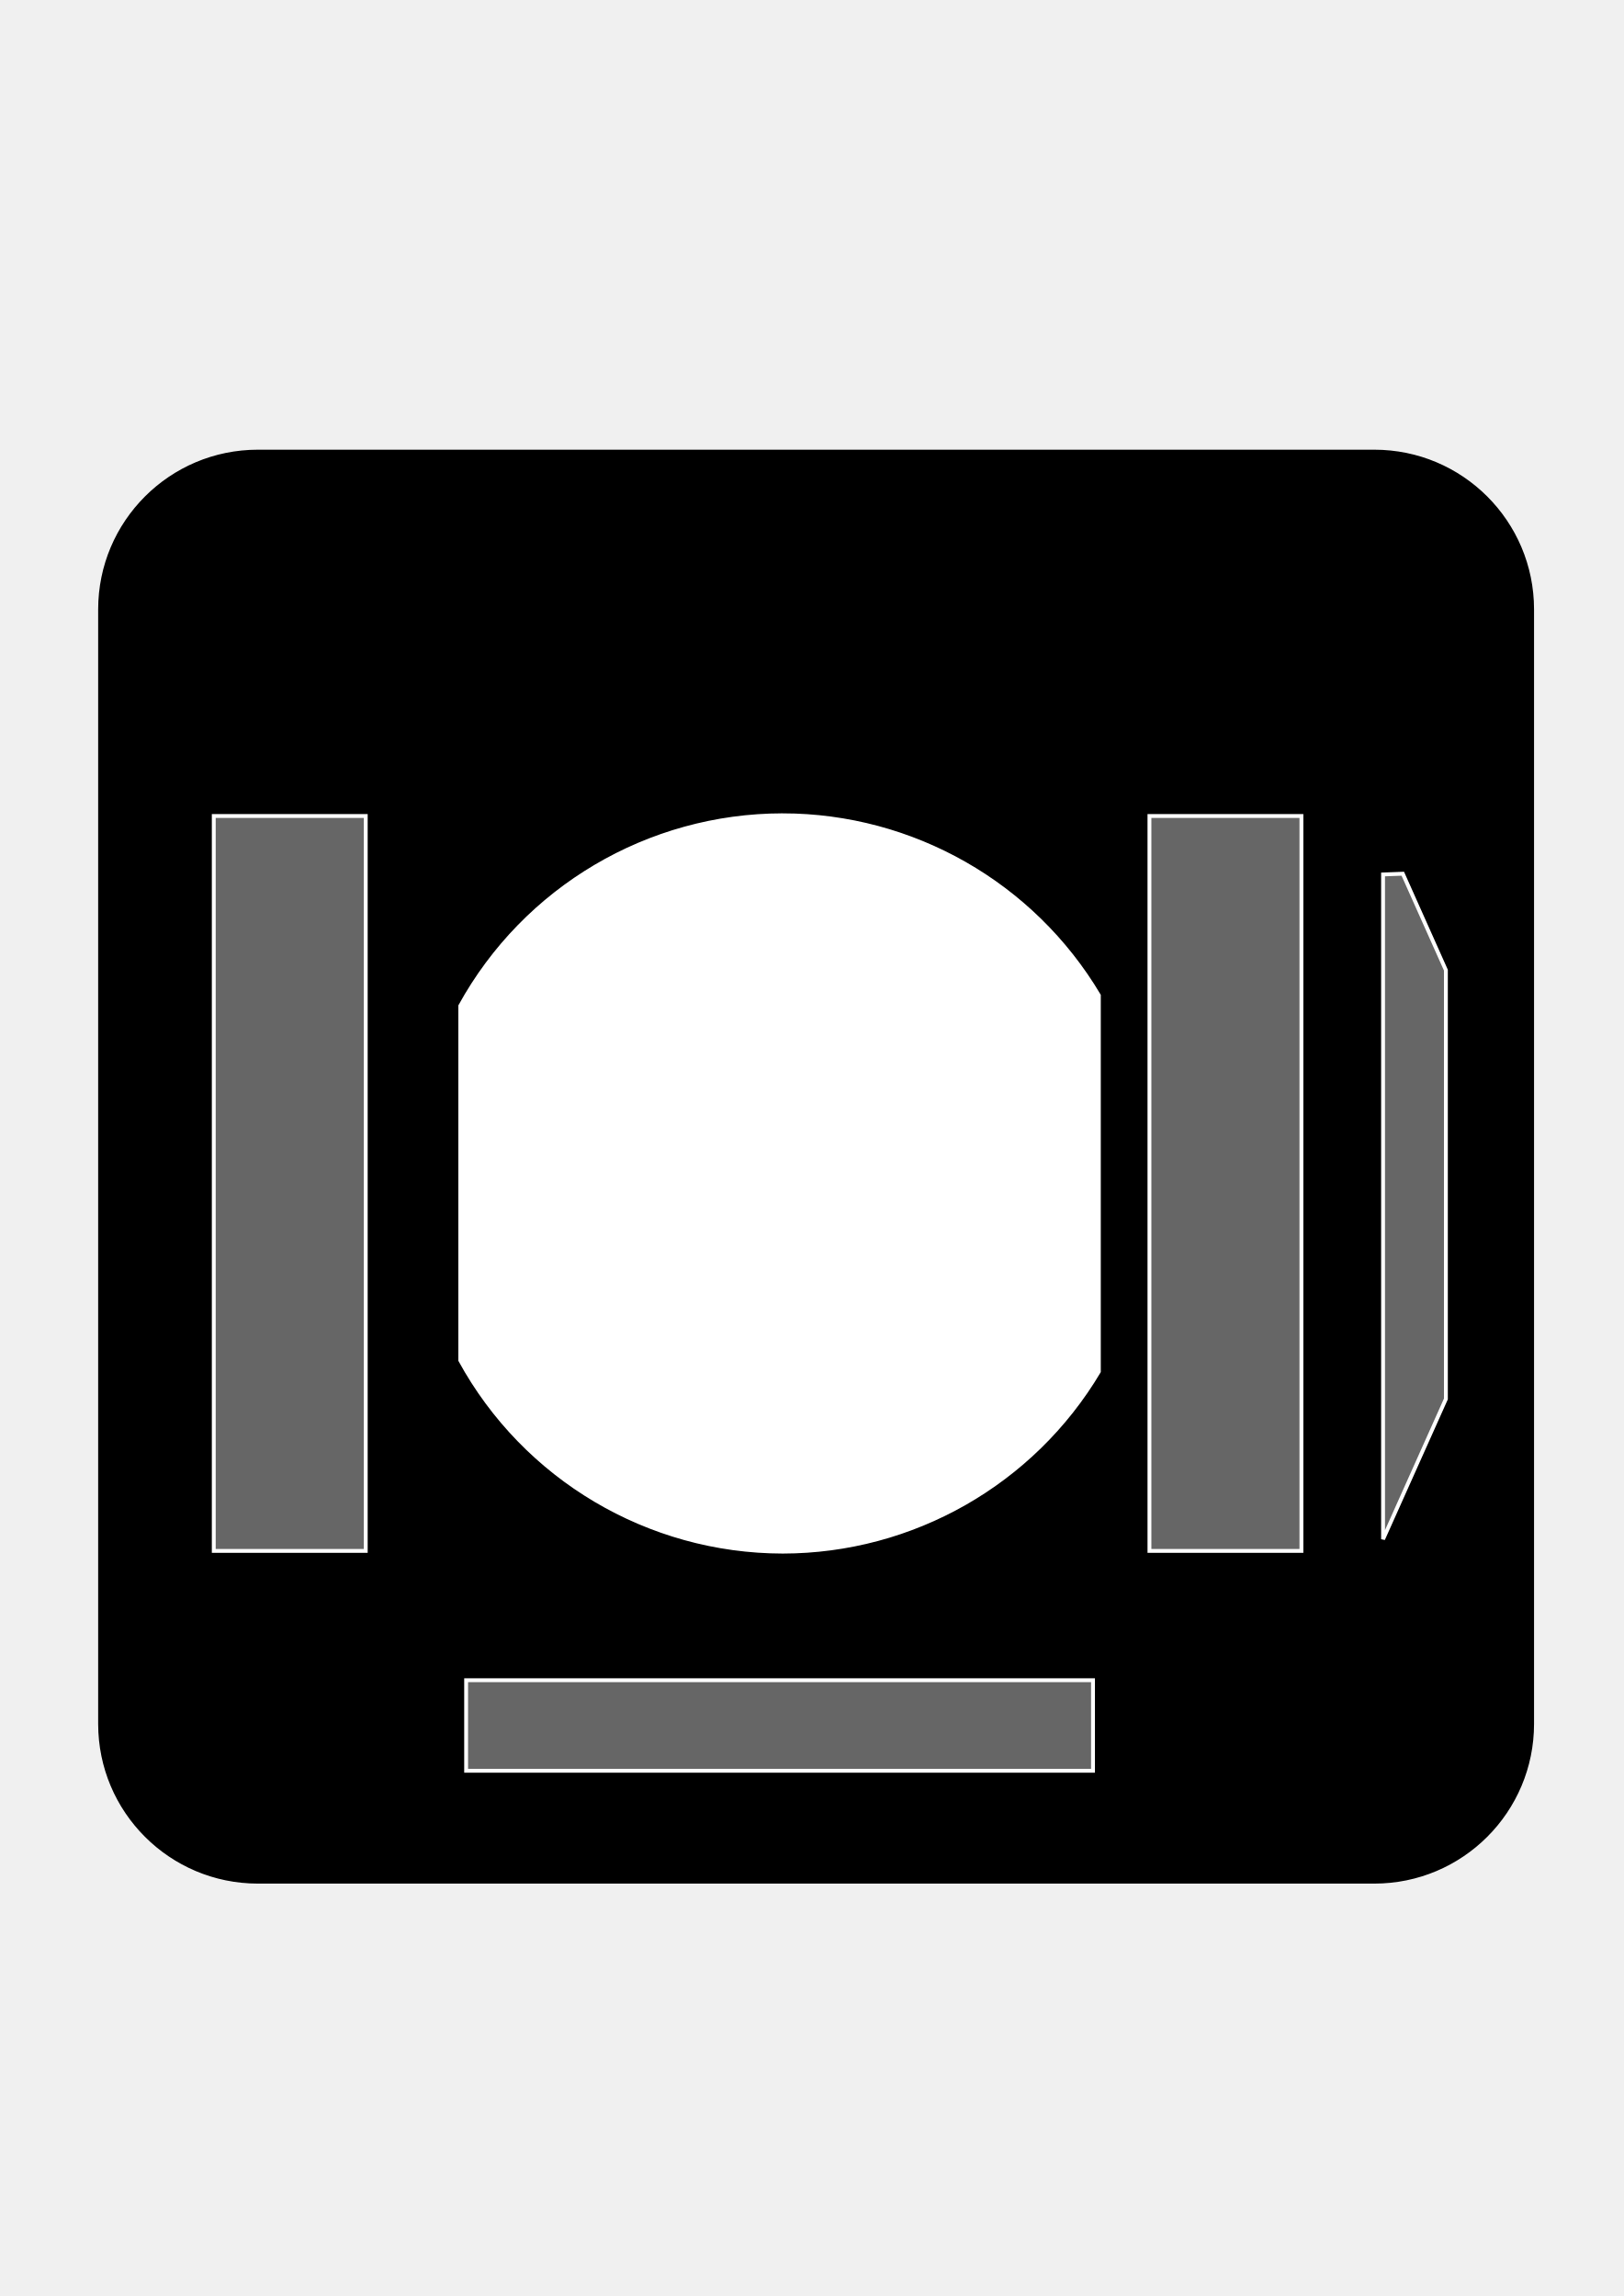
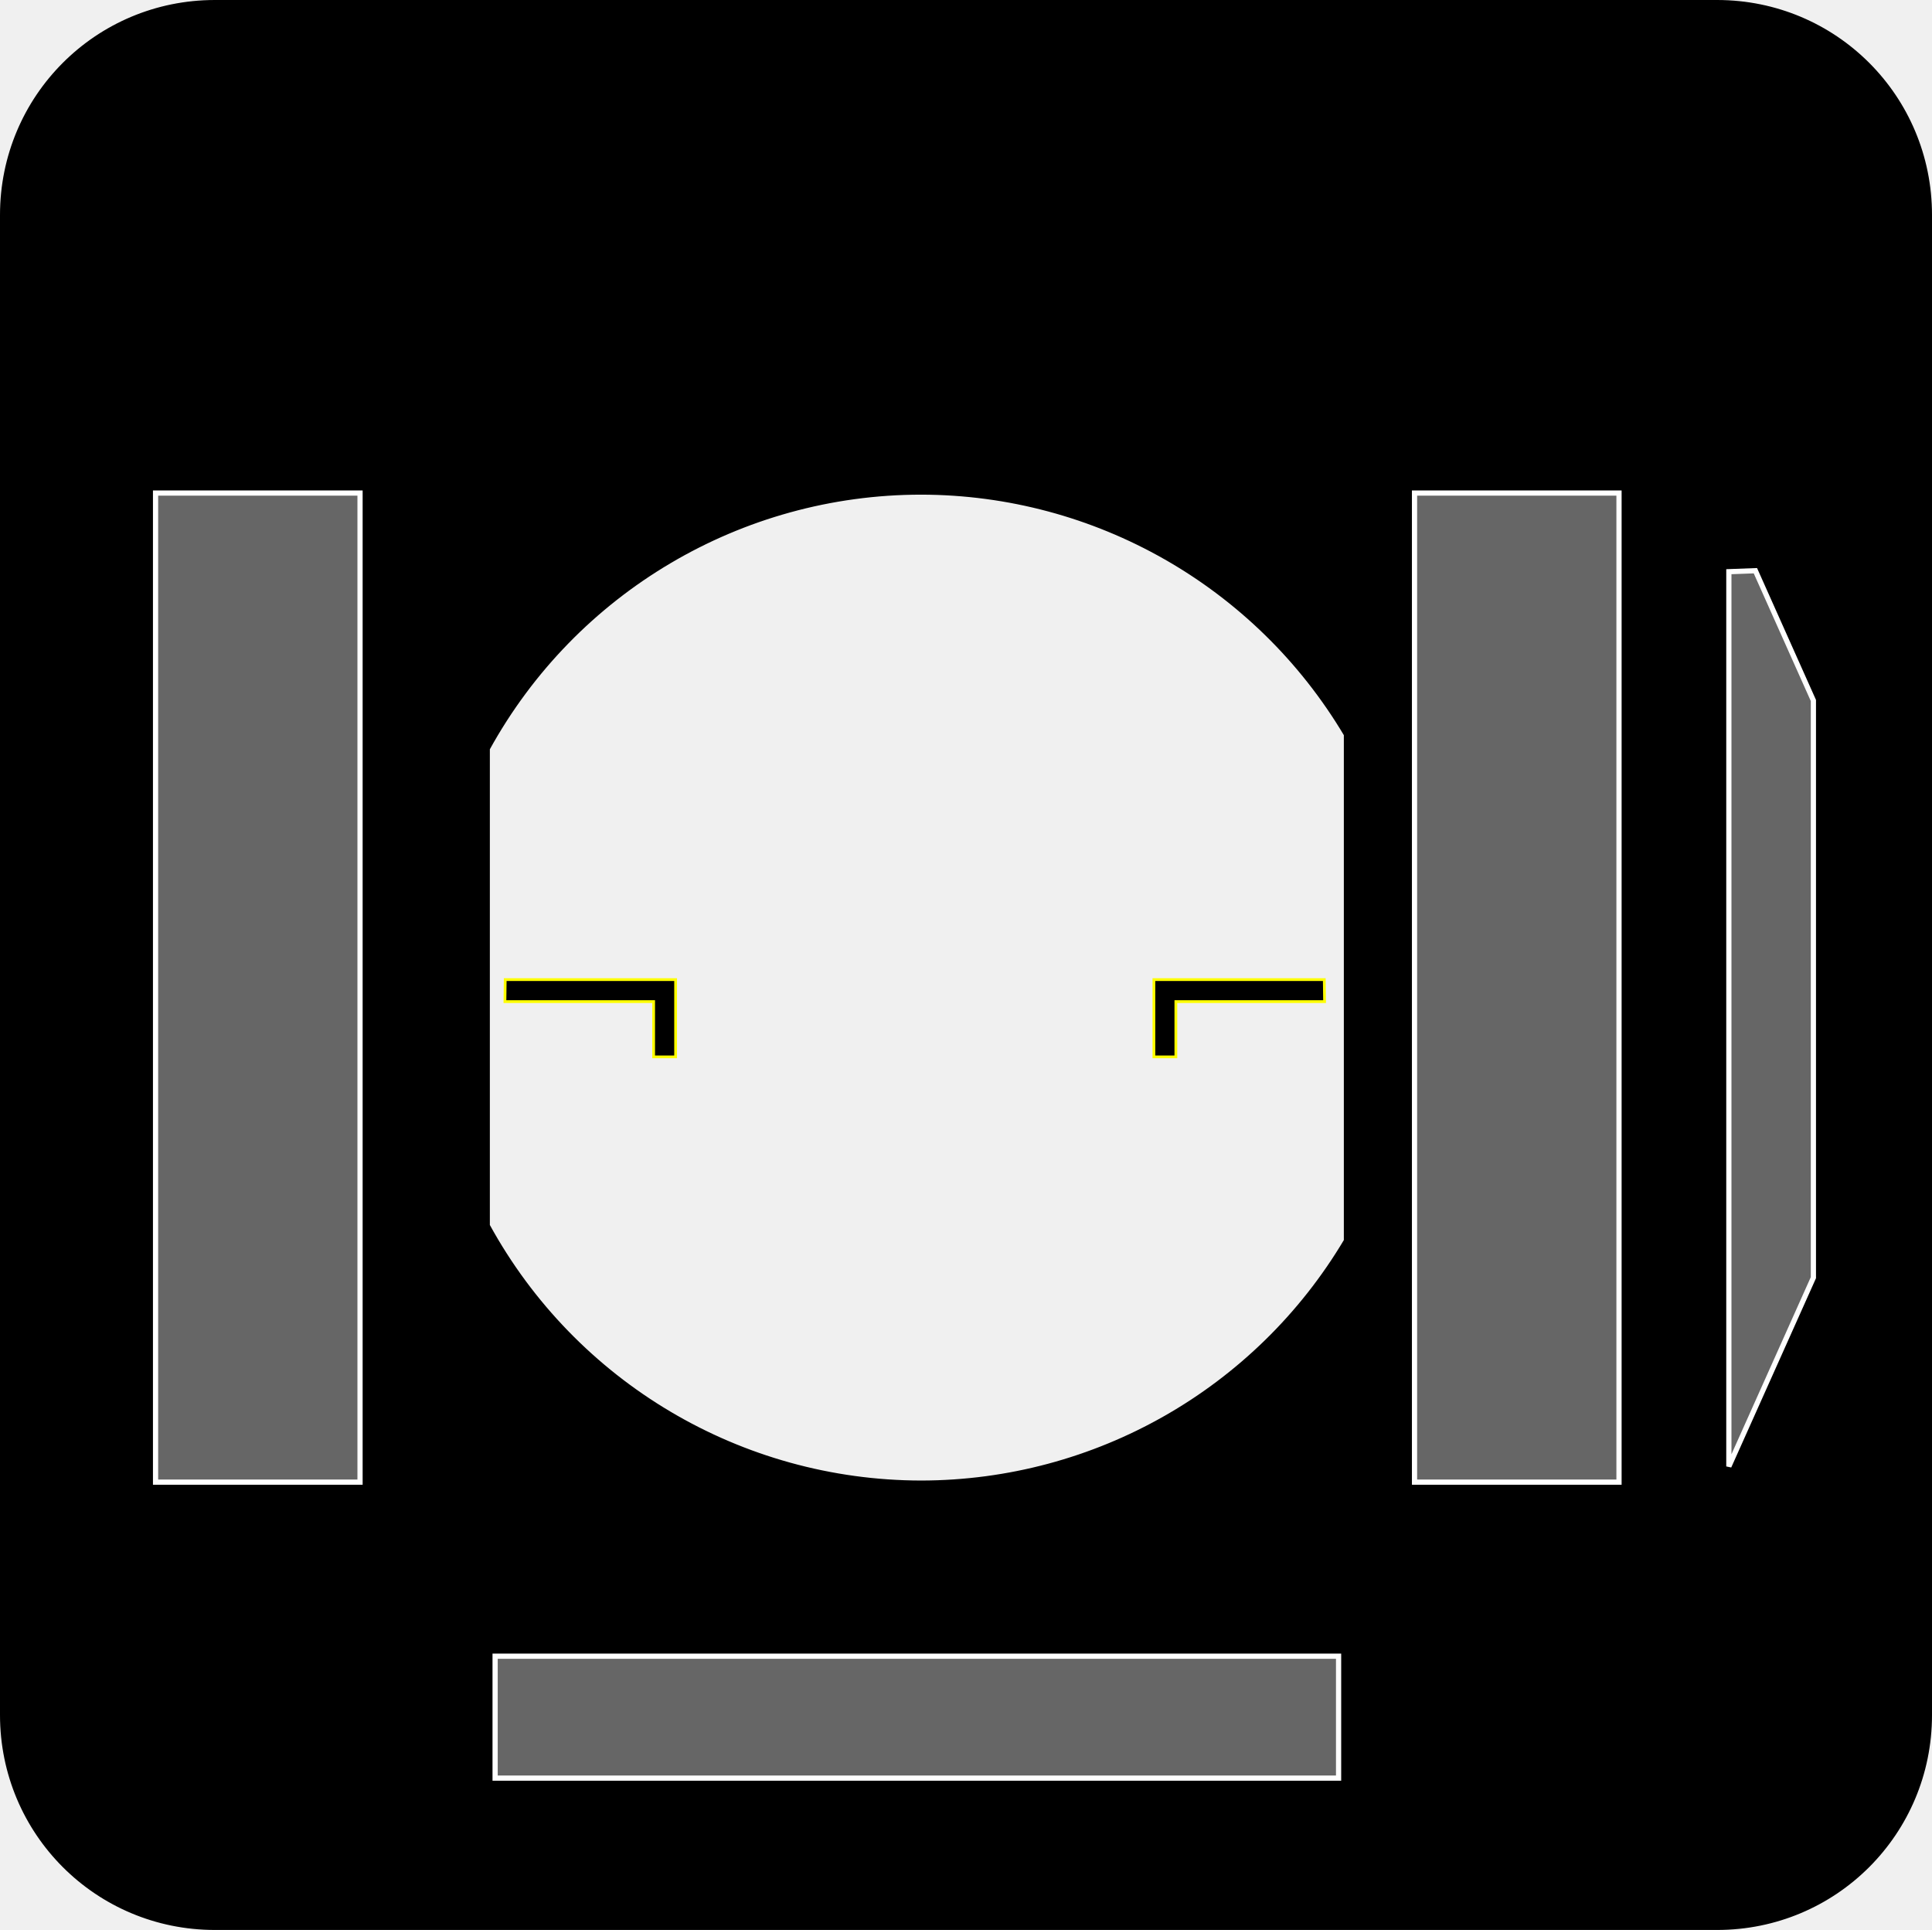
- <svg xmlns="http://www.w3.org/2000/svg" id="svg8" version="1.1" viewBox="0 0 210 297" height="297mm" width="210mm">
+ <svg xmlns="http://www.w3.org/2000/svg" id="svg8" version="1.1" viewBox="0 0 185.708 185.482" height="185.482mm" width="185.708mm">
  <defs id="defs2" />
-   <g id="layer2">
-     <rect ry="20.411" y="58.421" x="12.946" height="184.982" width="185.208" id="rect947" style="opacity:1;fill:#000000;fill-opacity:1;stroke:#000000;stroke-width:0.5;stroke-linecap:round;stroke-miterlimit:4;stroke-dasharray:none;stroke-dashoffset:0;stroke-opacity:1" />
+   <g id="layer2" transform="translate(-12.69568,-58.17143)">
+     <path style="opacity:1;fill:#000000;fill-opacity:1;stroke:#000000;stroke-width:1.89;stroke-linecap:round;stroke-miterlimit:4;stroke-dasharray:none;stroke-dashoffset:0;stroke-opacity:1" d="M 78.088 0.945 C 35.351 0.945 0.945 35.351 0.945 78.088 L 0.945 622.945 C 0.945 665.682 35.351 700.088 78.088 700.088 L 623.803 700.088 C 666.54 700.088 700.945 665.682 700.945 622.945 L 700.945 78.088 C 700.945 35.351 666.54 0.945 623.803 0.945 L 78.088 0.945 z M 334.664 178.73 A 180 180 0 0 1 489.158 266.773 L 489.158 450.703 A 180 180 0 0 1 334.664 538.73 A 180 180 0 0 1 177.018 445.211 L 177.018 271.914 A 180 180 0 0 1 334.664 178.73 z " transform="matrix(0.2645833,0,0,0.2645833,12.69568,58.17143)" id="rect947" />
    <rect rx="0" ry="0" y="105.555" x="27.648" height="95.061" width="19.655" id="rect949" style="opacity:1;fill:#666666;fill-opacity:1;stroke:#ffffff;stroke-width:0.5;stroke-linecap:round;stroke-miterlimit:4;stroke-dasharray:none;stroke-dashoffset:0;stroke-opacity:1" />
    <rect rx="0" ry="0" y="105.555" x="148.663" height="95.061" width="19.655" id="rect949-3" style="opacity:1;fill:#666666;fill-opacity:1;stroke:#ffffff;stroke-width:0.5;stroke-linecap:round;stroke-miterlimit:4;stroke-dasharray:none;stroke-dashoffset:0;stroke-opacity:1" />
    <rect rx="0" ry="0" y="217.342" x="60.287" height="11.717" width="81.076" id="rect949-3-6" style="opacity:1;fill:#666666;fill-opacity:1;stroke:#ffffff;stroke-width:0.5;stroke-linecap:round;stroke-miterlimit:4;stroke-dasharray:none;stroke-dashoffset:0;stroke-opacity:1" />
-     <path id="path981" d="m 178.877,113.115 v 85.99 l 8.126,-18.143 V 125.493 l -5.575,-12.473 z" style="fill:#666666;fill-rule:evenodd;stroke:#ffffff;stroke-width:0.5;stroke-linecap:butt;stroke-linejoin:miter;stroke-opacity:1;stroke-miterlimit:4;stroke-dasharray:none" />
-     <path style="opacity:1;fill:#ffffff;fill-opacity:1;stroke:#ffffff;stroke-width:0.5;stroke-linecap:round;stroke-miterlimit:4;stroke-dasharray:none;stroke-dashoffset:0;stroke-opacity:1" d="m 101.242,105.461 a 47.625,47.625 0 0 0 -41.711,24.655 v 45.851 a 47.625,47.625 0 0 0 41.711,24.744 47.625,47.625 0 0 0 40.877,-23.291 v -48.665 a 47.625,47.625 0 0 0 -40.877,-23.295 z" id="path945-3" />
+     <path id="path981" d="m 178.877,113.115 v 85.99 l 8.126,-18.143 V 125.493 l -5.575,-12.473 z" style="fill:#666666;fill-rule:evenodd;stroke:#ffffff;stroke-width:0.5;stroke-linecap:butt;stroke-linejoin:miter;stroke-miterlimit:4;stroke-dasharray:none;stroke-opacity:1" />
+     <path style="opacity:1;fill:#000000;fill-opacity:1;stroke:#ffffff;stroke-width:0.5;stroke-linecap:round;stroke-miterlimit:4;stroke-dasharray:none;stroke-dashoffset:0;stroke-opacity:1" d="m -63.654,110.137 a 47.625,47.625 0 0 0 -41.711,24.655 v 45.851 a 47.625,47.625 0 0 0 41.711,24.744 47.625,47.625 0 0 0 40.877,-23.291 v -48.665 a 47.625,47.625 0 0 0 -40.877,-23.295 z" id="path945-3-3" />
+     <g transform="translate(0.1642114,0.2669147)" style="display:inline" id="g2742">
+       <path id="path2723" d="m 61.094,152.051 h 16.379 v 7.425 h -2.113 v -5.311 H 61.066 Z" style="fill:#000000;fill-rule:evenodd;stroke:#ffff00;stroke-width:0.265px;stroke-linecap:butt;stroke-linejoin:miter;stroke-opacity:1" />
+       <path id="path2723-7" d="m 139.825,152.051 h -16.379 v 7.425 h 2.113 v -5.311 h 14.294 z" style="display:inline;fill:#000000;fill-rule:evenodd;stroke:#ffff00;stroke-width:0.265px;stroke-linecap:butt;stroke-linejoin:miter;stroke-opacity:1" />
+     </g>
  </g>
</svg>
